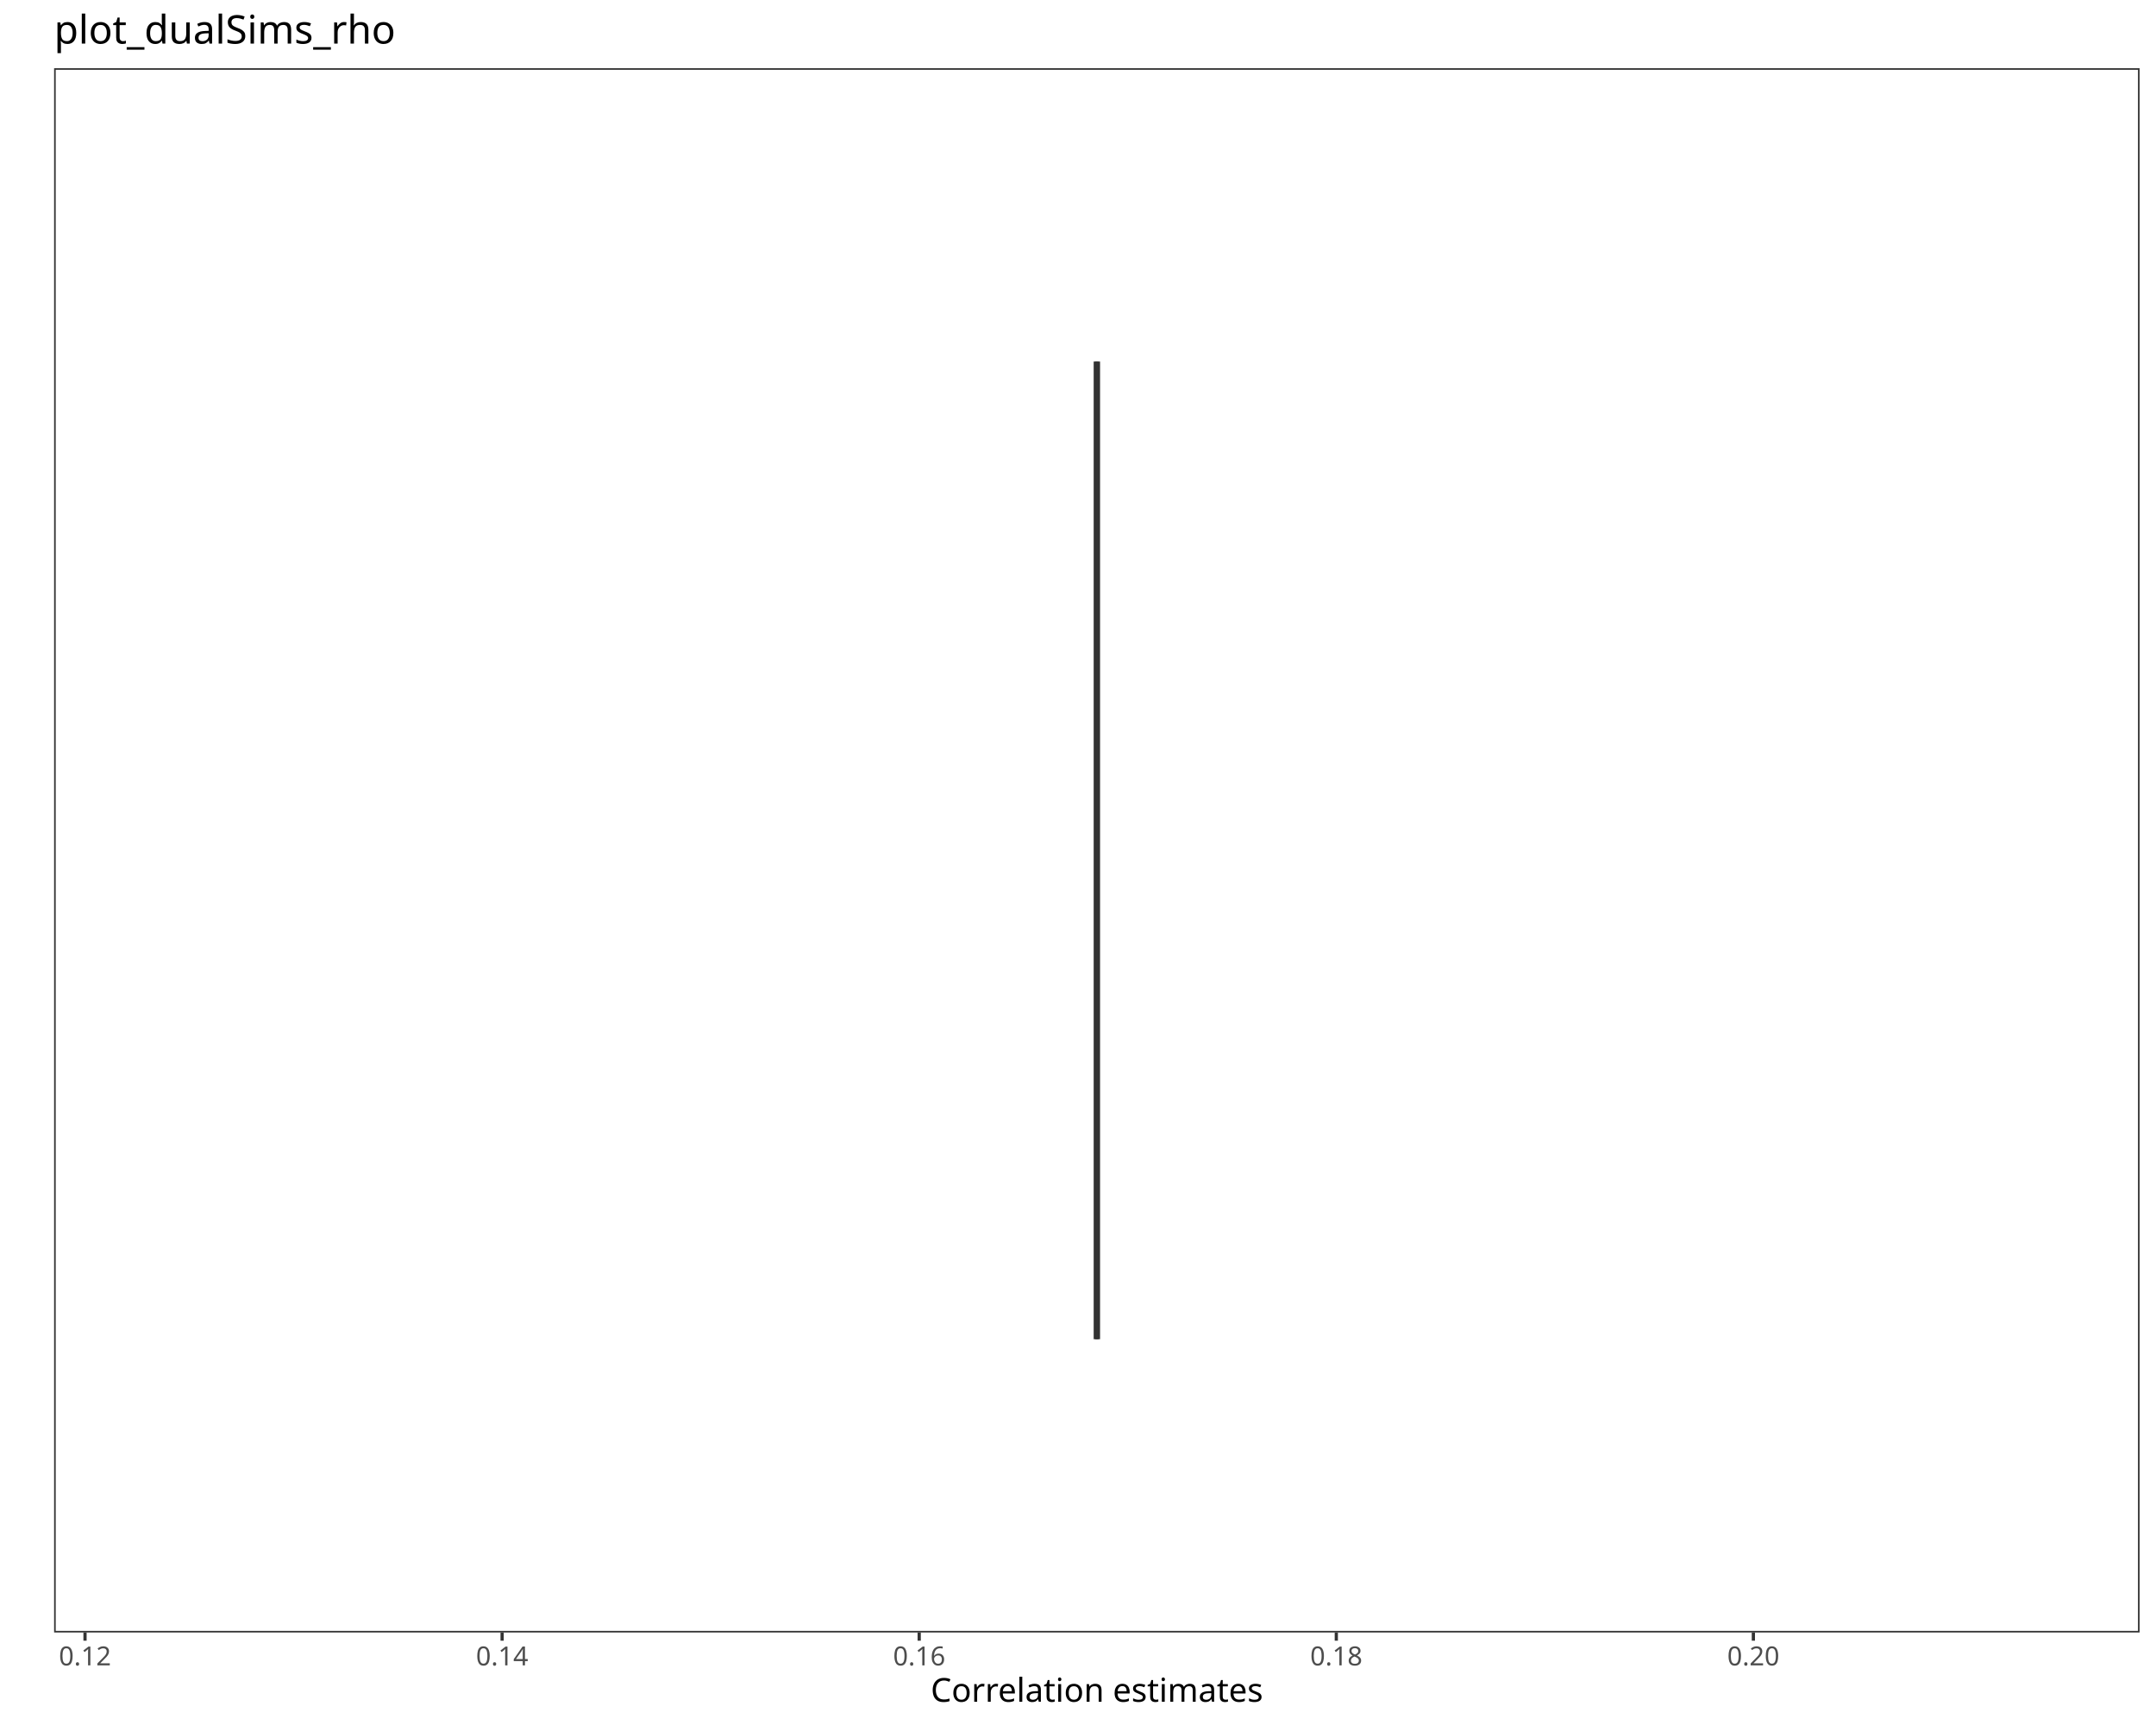
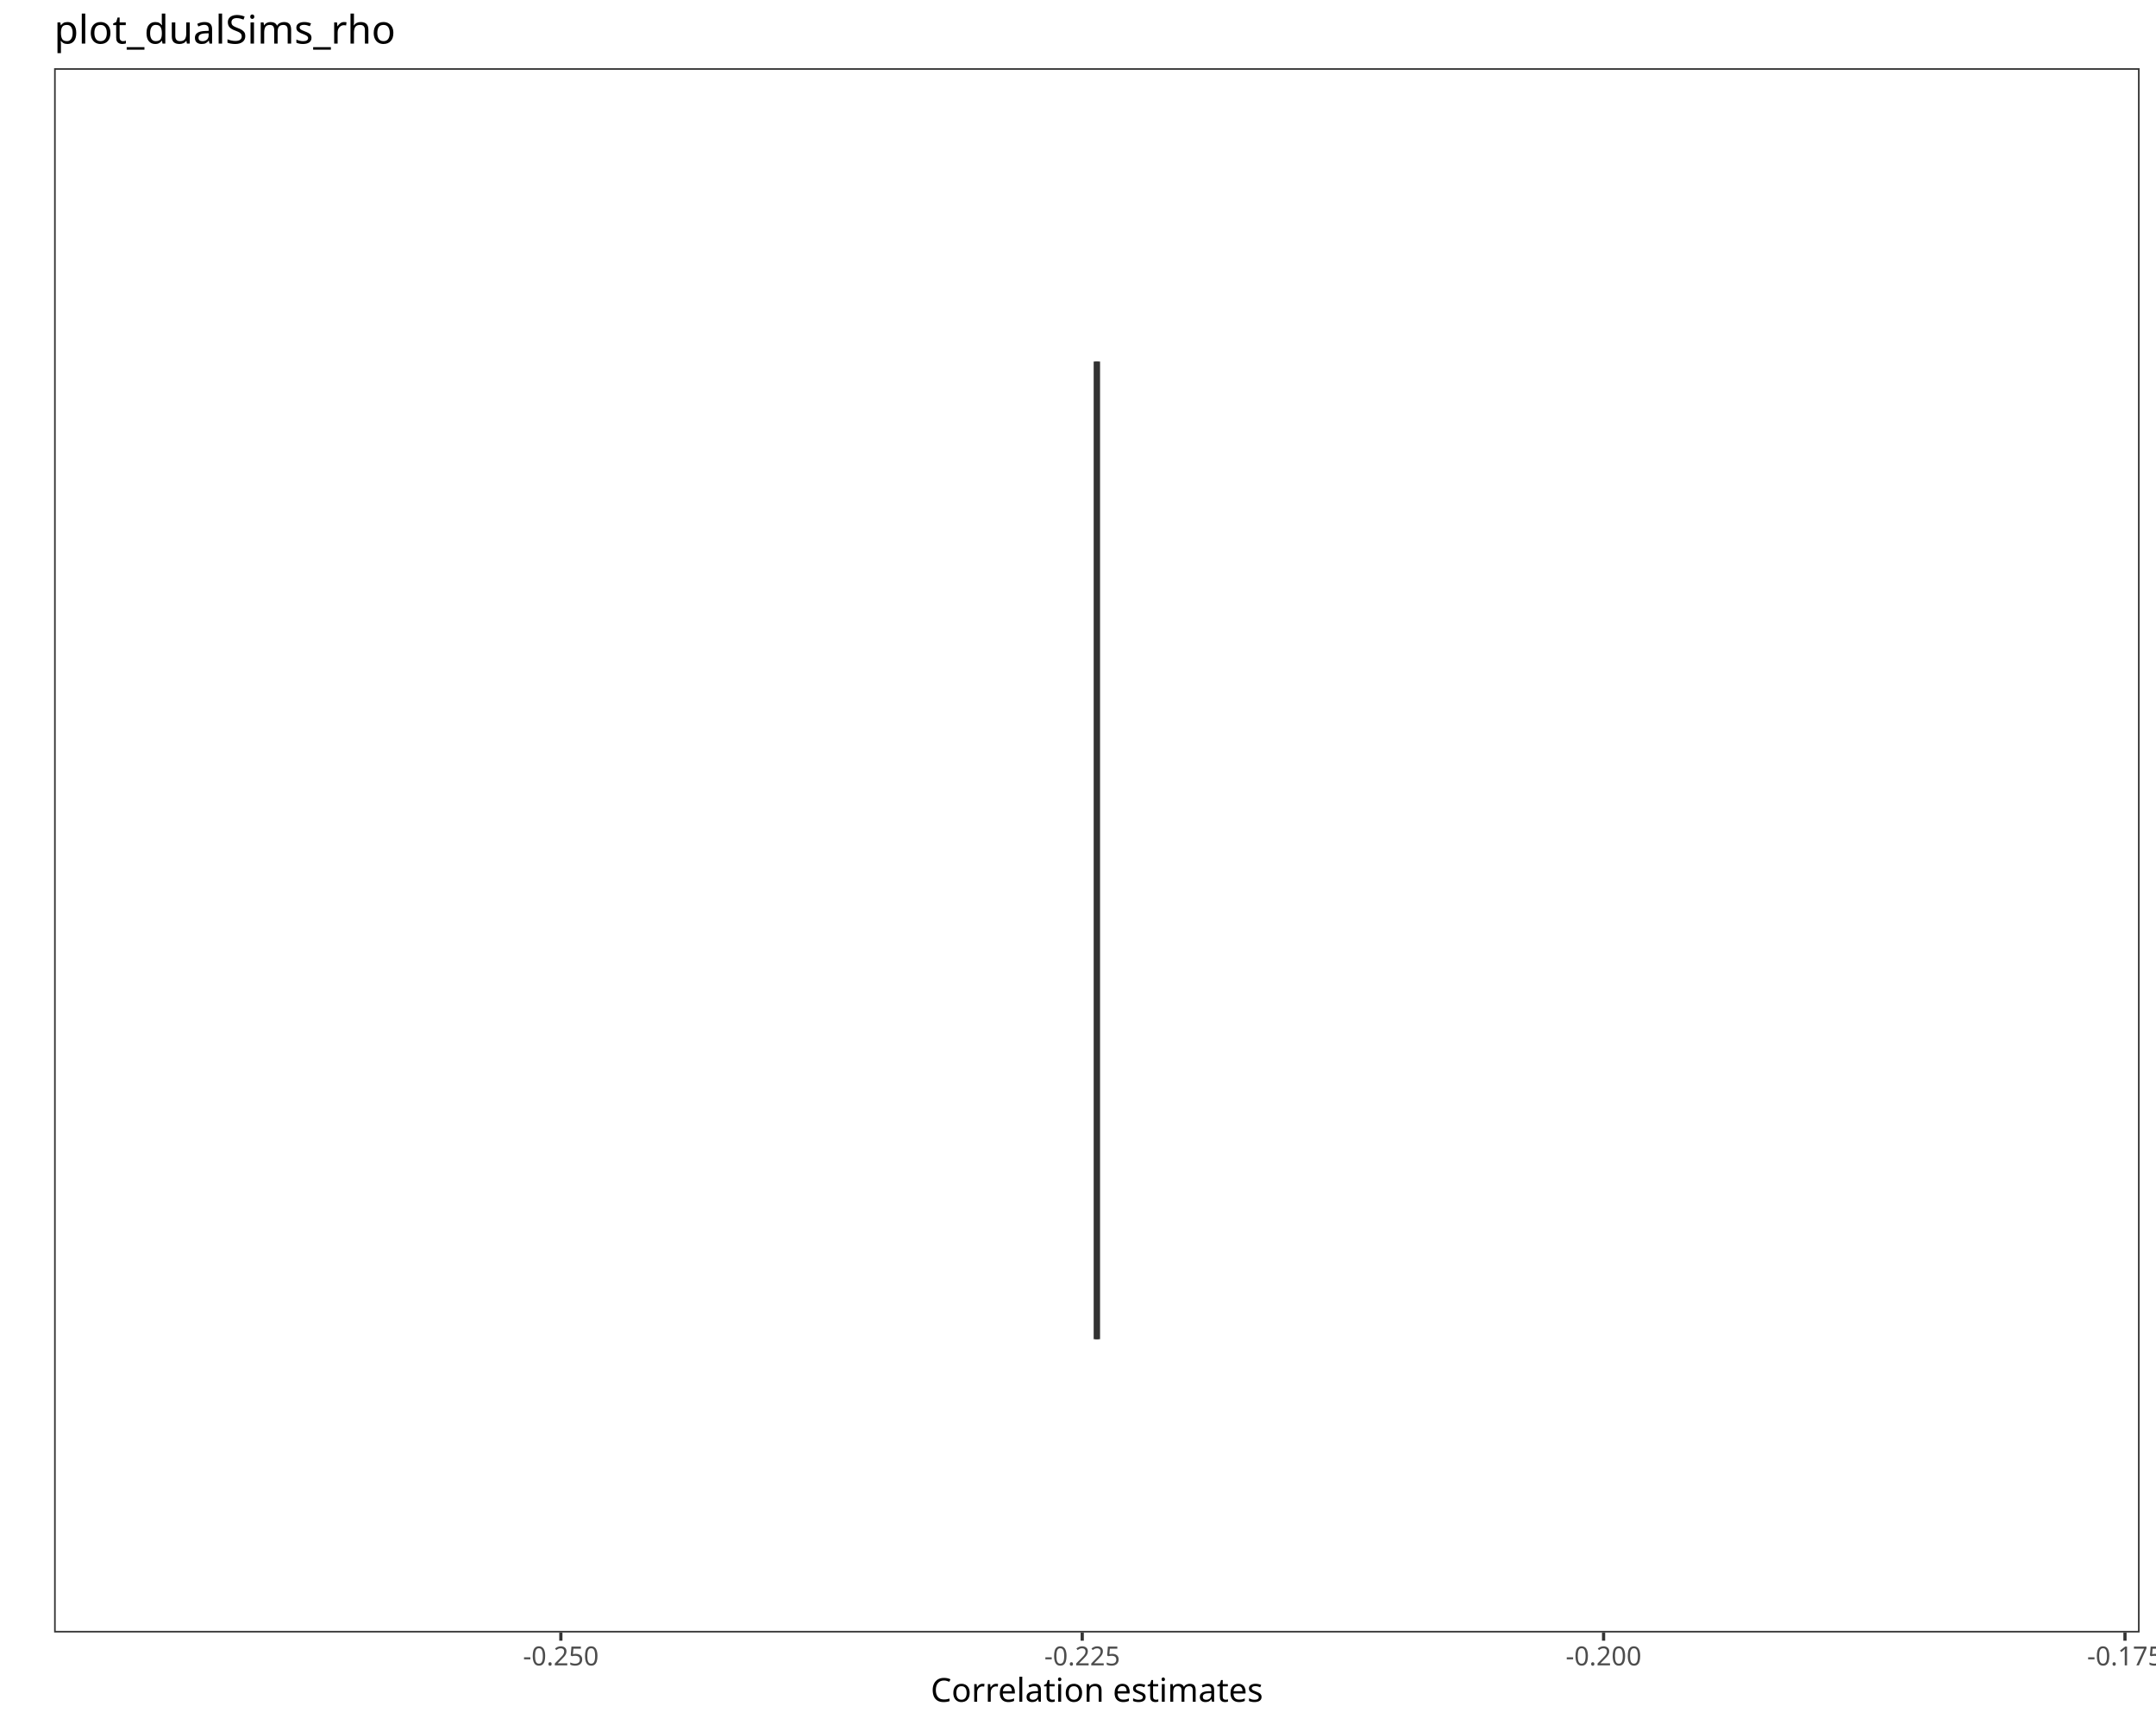
<svg xmlns="http://www.w3.org/2000/svg" class="svglite" data-engine-version="2.0" width="720.00pt" height="576.00pt" viewBox="0 0 720.00 576.00">
  <defs>
    <style type="text/css">
    .svglite line, .svglite polyline, .svglite polygon, .svglite path, .svglite rect, .svglite circle {
      fill: none;
      stroke: #000000;
      stroke-linecap: round;
      stroke-linejoin: round;
      stroke-miterlimit: 10.00;
    }
  </style>
  </defs>
  <rect width="100%" height="100%" style="stroke: none; fill: #FFFFFF;" />
  <defs>
    <clipPath id="cpMC4wMHw3MjAuMDB8MC4wMHw1NzYuMDA=">
      <rect x="0.00" y="0.00" width="720.00" height="576.00" />
    </clipPath>
  </defs>
  <g clip-path="url(#cpMC4wMHw3MjAuMDB8MC4wMHw1NzYuMDA=)">
    <rect x="0.00" y="0.00" width="720.00" height="576.00" style="stroke-width: 1.07; stroke: #FFFFFF; fill: #FFFFFF;" />
  </g>
  <defs>
    <clipPath id="cpMTguMDd8NzE0LjUyfDIyLjc4fDU0NS4xMQ==">
      <rect x="18.07" y="22.78" width="696.45" height="522.33" />
    </clipPath>
  </defs>
  <g clip-path="url(#cpMTguMDd8NzE0LjUyfDIyLjc4fDU0NS4xMQ==)">
    <rect x="18.07" y="22.78" width="696.45" height="522.33" style="stroke-width: 1.07; stroke: none; fill: #FFFFFF;" />
    <line x1="366.30" y1="283.95" x2="366.30" y2="283.95" style="stroke-width: 1.07; stroke: #333333; stroke-linecap: butt;" />
    <line x1="366.30" y1="283.95" x2="366.30" y2="283.95" style="stroke-width: 1.07; stroke: #333333; stroke-linecap: butt;" />
    <polygon points="366.30,447.18 366.30,447.18 366.30,120.72 366.30,120.72 366.30,447.18 " style="stroke-width: 1.07; stroke: #333333; stroke-linecap: butt; stroke-linejoin: miter; fill: #FFFFFF;" />
    <line x1="366.30" y1="447.18" x2="366.30" y2="120.72" style="stroke-width: 2.13; stroke: #333333; stroke-linecap: butt; stroke-linejoin: miter;" />
    <rect x="18.07" y="22.78" width="696.45" height="522.33" style="stroke-width: 1.07; stroke: #333333;" />
  </g>
  <g clip-path="url(#cpMC4wMHw3MjAuMDB8MC4wMHw1NzYuMDA=)">
-     <polyline points="28.39,547.85 28.39,545.11 " style="stroke-width: 1.07; stroke: #333333; stroke-linecap: butt;" />
-     <polyline points="167.68,547.85 167.68,545.11 " style="stroke-width: 1.07; stroke: #333333; stroke-linecap: butt;" />
-     <polyline points="306.97,547.85 306.97,545.11 " style="stroke-width: 1.07; stroke: #333333; stroke-linecap: butt;" />
-     <polyline points="446.26,547.85 446.26,545.11 " style="stroke-width: 1.07; stroke: #333333; stroke-linecap: butt;" />
-     <polyline points="585.54,547.85 585.54,545.11 " style="stroke-width: 1.07; stroke: #333333; stroke-linecap: butt;" />
-     <text x="28.39" y="556.10" text-anchor="middle" style="font-size: 8.80px; fill: #4D4D4D; font-family: sans;" textLength="17.13px" lengthAdjust="spacingAndGlyphs">0.12</text>
-     <text x="167.68" y="556.10" text-anchor="middle" style="font-size: 8.80px; fill: #4D4D4D; font-family: sans;" textLength="17.13px" lengthAdjust="spacingAndGlyphs">0.14</text>
-     <text x="306.97" y="556.10" text-anchor="middle" style="font-size: 8.80px; fill: #4D4D4D; font-family: sans;" textLength="17.13px" lengthAdjust="spacingAndGlyphs">0.16</text>
-     <text x="446.26" y="556.10" text-anchor="middle" style="font-size: 8.80px; fill: #4D4D4D; font-family: sans;" textLength="17.13px" lengthAdjust="spacingAndGlyphs">0.18</text>
-     <text x="585.54" y="556.10" text-anchor="middle" style="font-size: 8.80px; fill: #4D4D4D; font-family: sans;" textLength="17.13px" lengthAdjust="spacingAndGlyphs">0.20</text>
+     <polyline points="187.30,547.85 187.30,545.11 " style="stroke-width: 1.07; stroke: #333333; stroke-linecap: butt;" />
+     <polyline points="361.41,547.85 361.41,545.11 " style="stroke-width: 1.07; stroke: #333333; stroke-linecap: butt;" />
+     <polyline points="535.52,547.85 535.52,545.11 " style="stroke-width: 1.07; stroke: #333333; stroke-linecap: butt;" />
+     <polyline points="709.64,547.85 709.64,545.11 " style="stroke-width: 1.07; stroke: #333333; stroke-linecap: butt;" />
+     <text x="187.30" y="556.10" text-anchor="middle" style="font-size: 8.80px; fill: #4D4D4D; font-family: sans;" textLength="24.95px" lengthAdjust="spacingAndGlyphs">-0.250</text>
+     <text x="361.41" y="556.10" text-anchor="middle" style="font-size: 8.80px; fill: #4D4D4D; font-family: sans;" textLength="24.95px" lengthAdjust="spacingAndGlyphs">-0.225</text>
+     <text x="535.52" y="556.10" text-anchor="middle" style="font-size: 8.80px; fill: #4D4D4D; font-family: sans;" textLength="24.95px" lengthAdjust="spacingAndGlyphs">-0.200</text>
+     <text x="709.64" y="556.10" text-anchor="middle" style="font-size: 8.80px; fill: #4D4D4D; font-family: sans;" textLength="24.95px" lengthAdjust="spacingAndGlyphs">-0.175</text>
    <text x="366.30" y="568.24" text-anchor="middle" style="font-size: 11.00px; font-family: sans;" textLength="103.94px" lengthAdjust="spacingAndGlyphs">Correlation estimates</text>
    <text x="18.07" y="14.56" style="font-size: 13.20px; font-family: sans;" textLength="109.34px" lengthAdjust="spacingAndGlyphs">plot_dualSims_rho</text>
  </g>
</svg>
